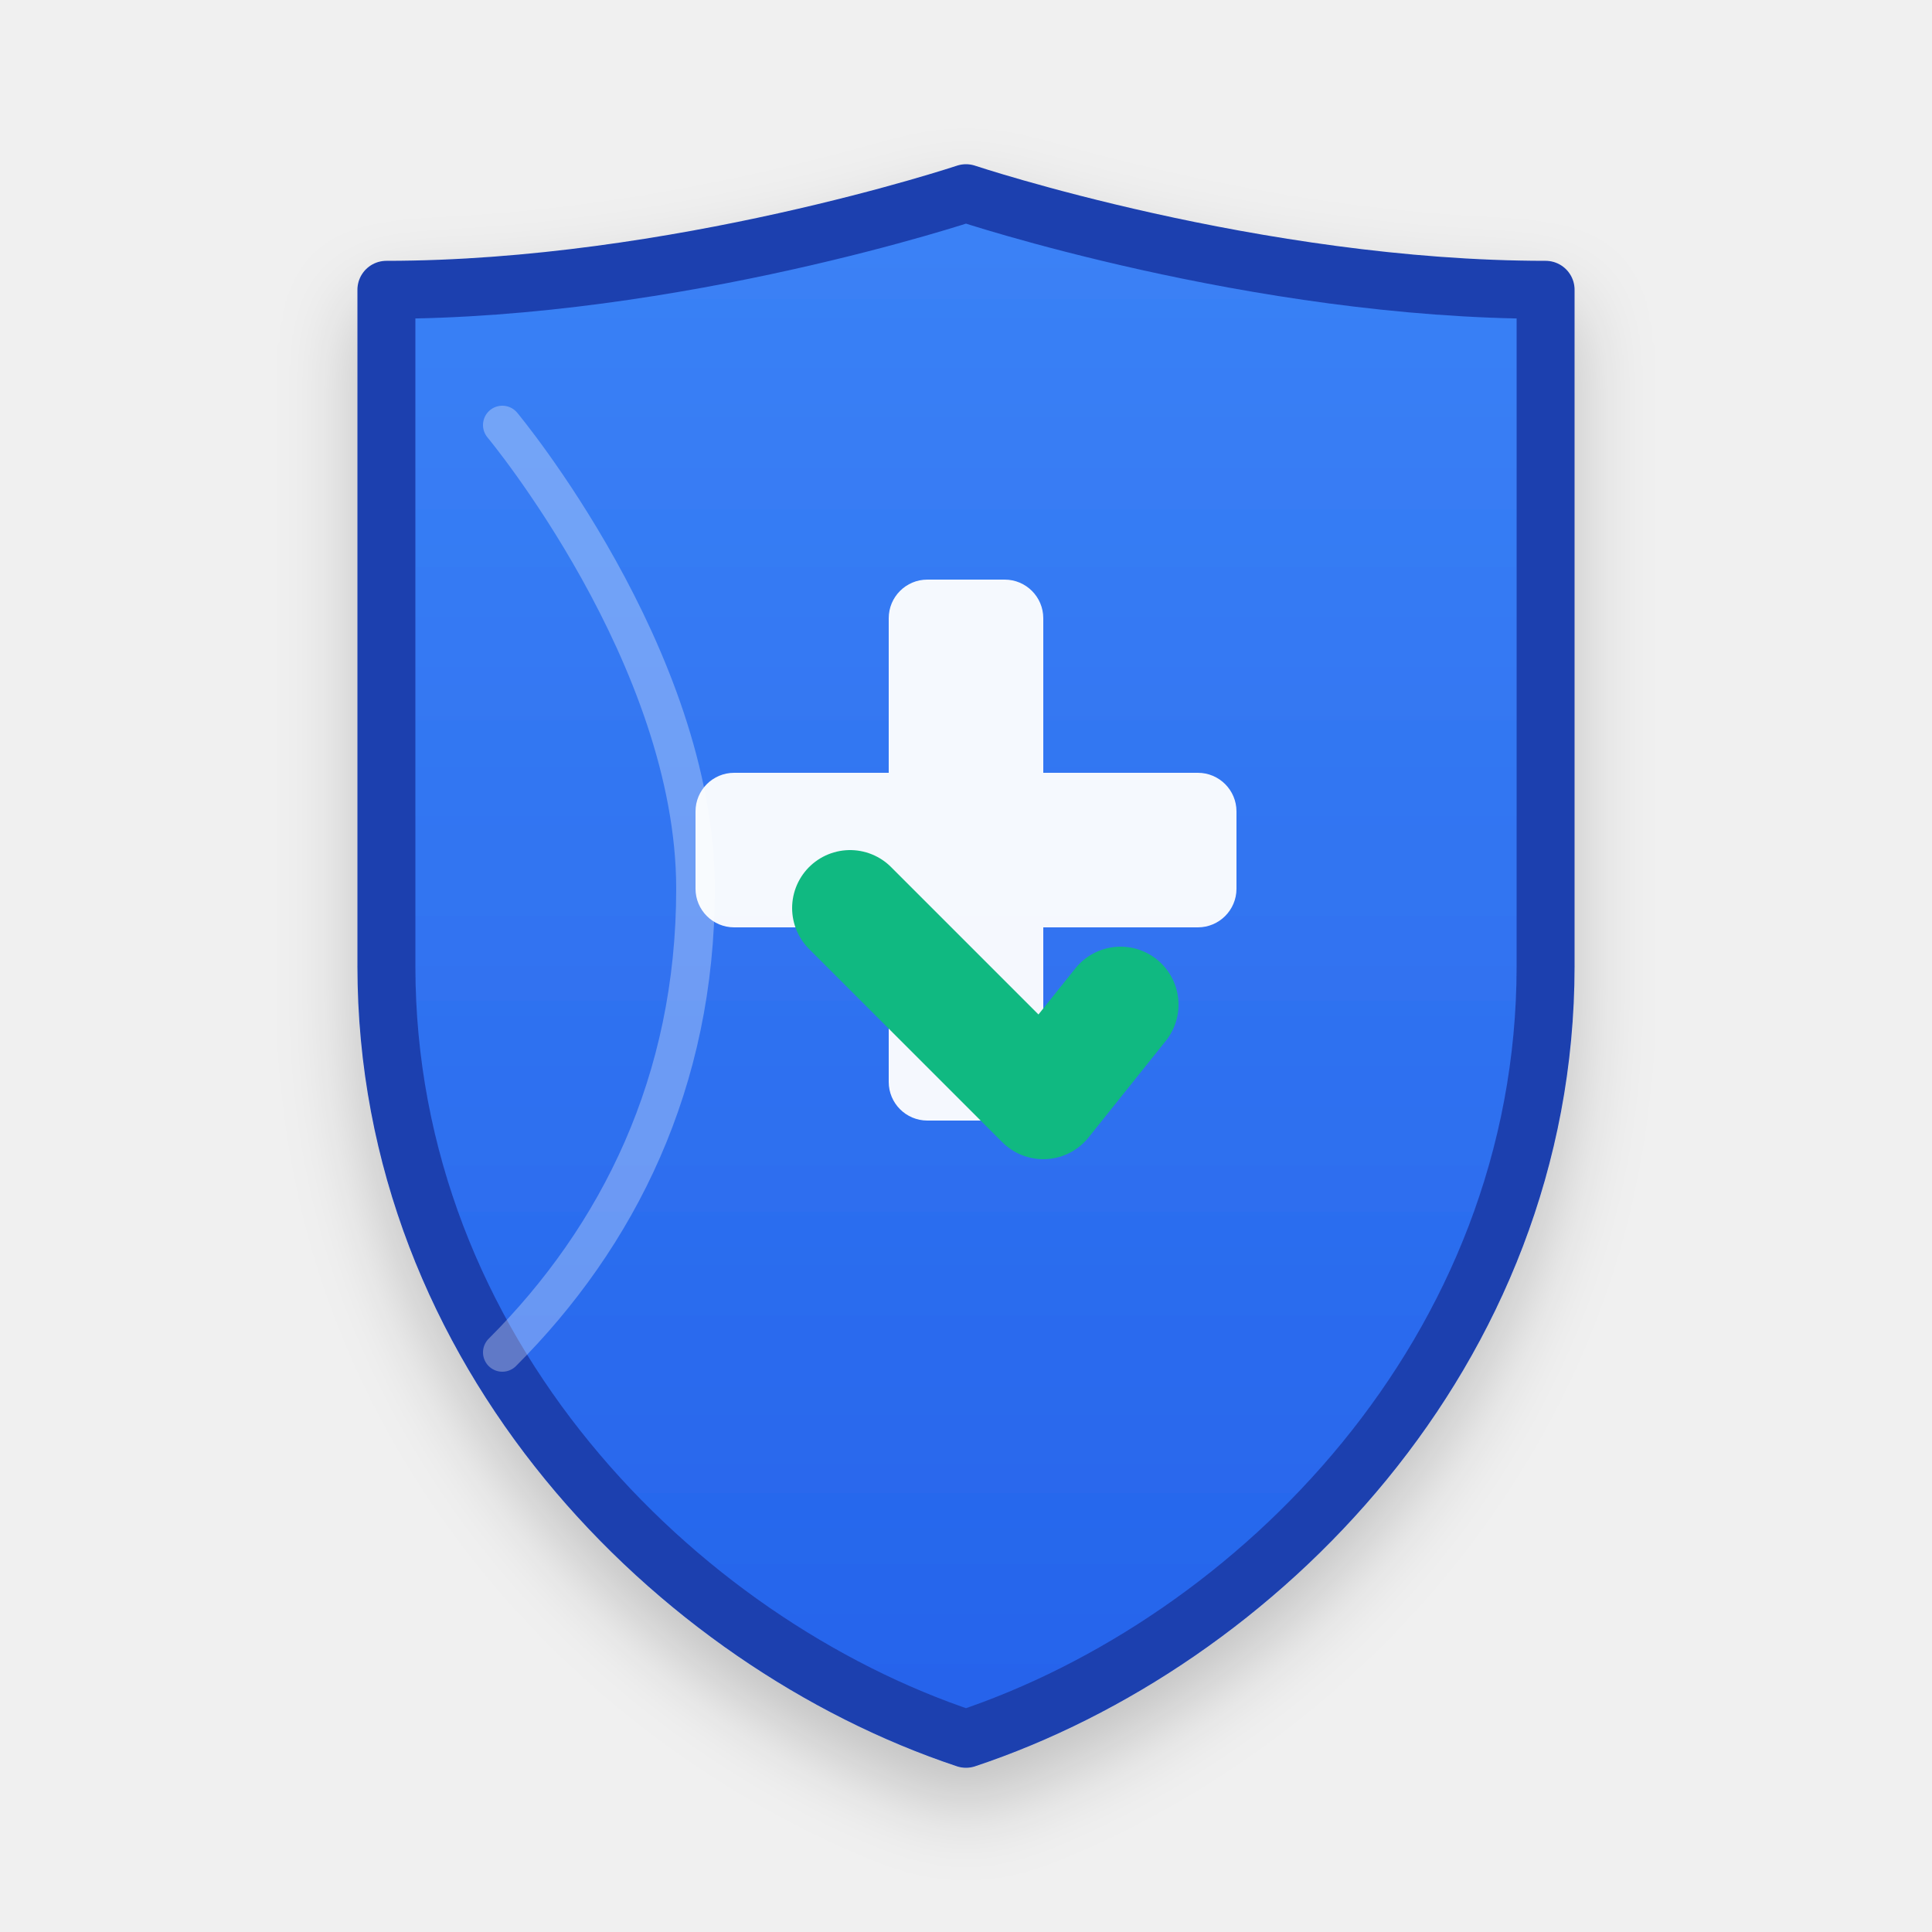
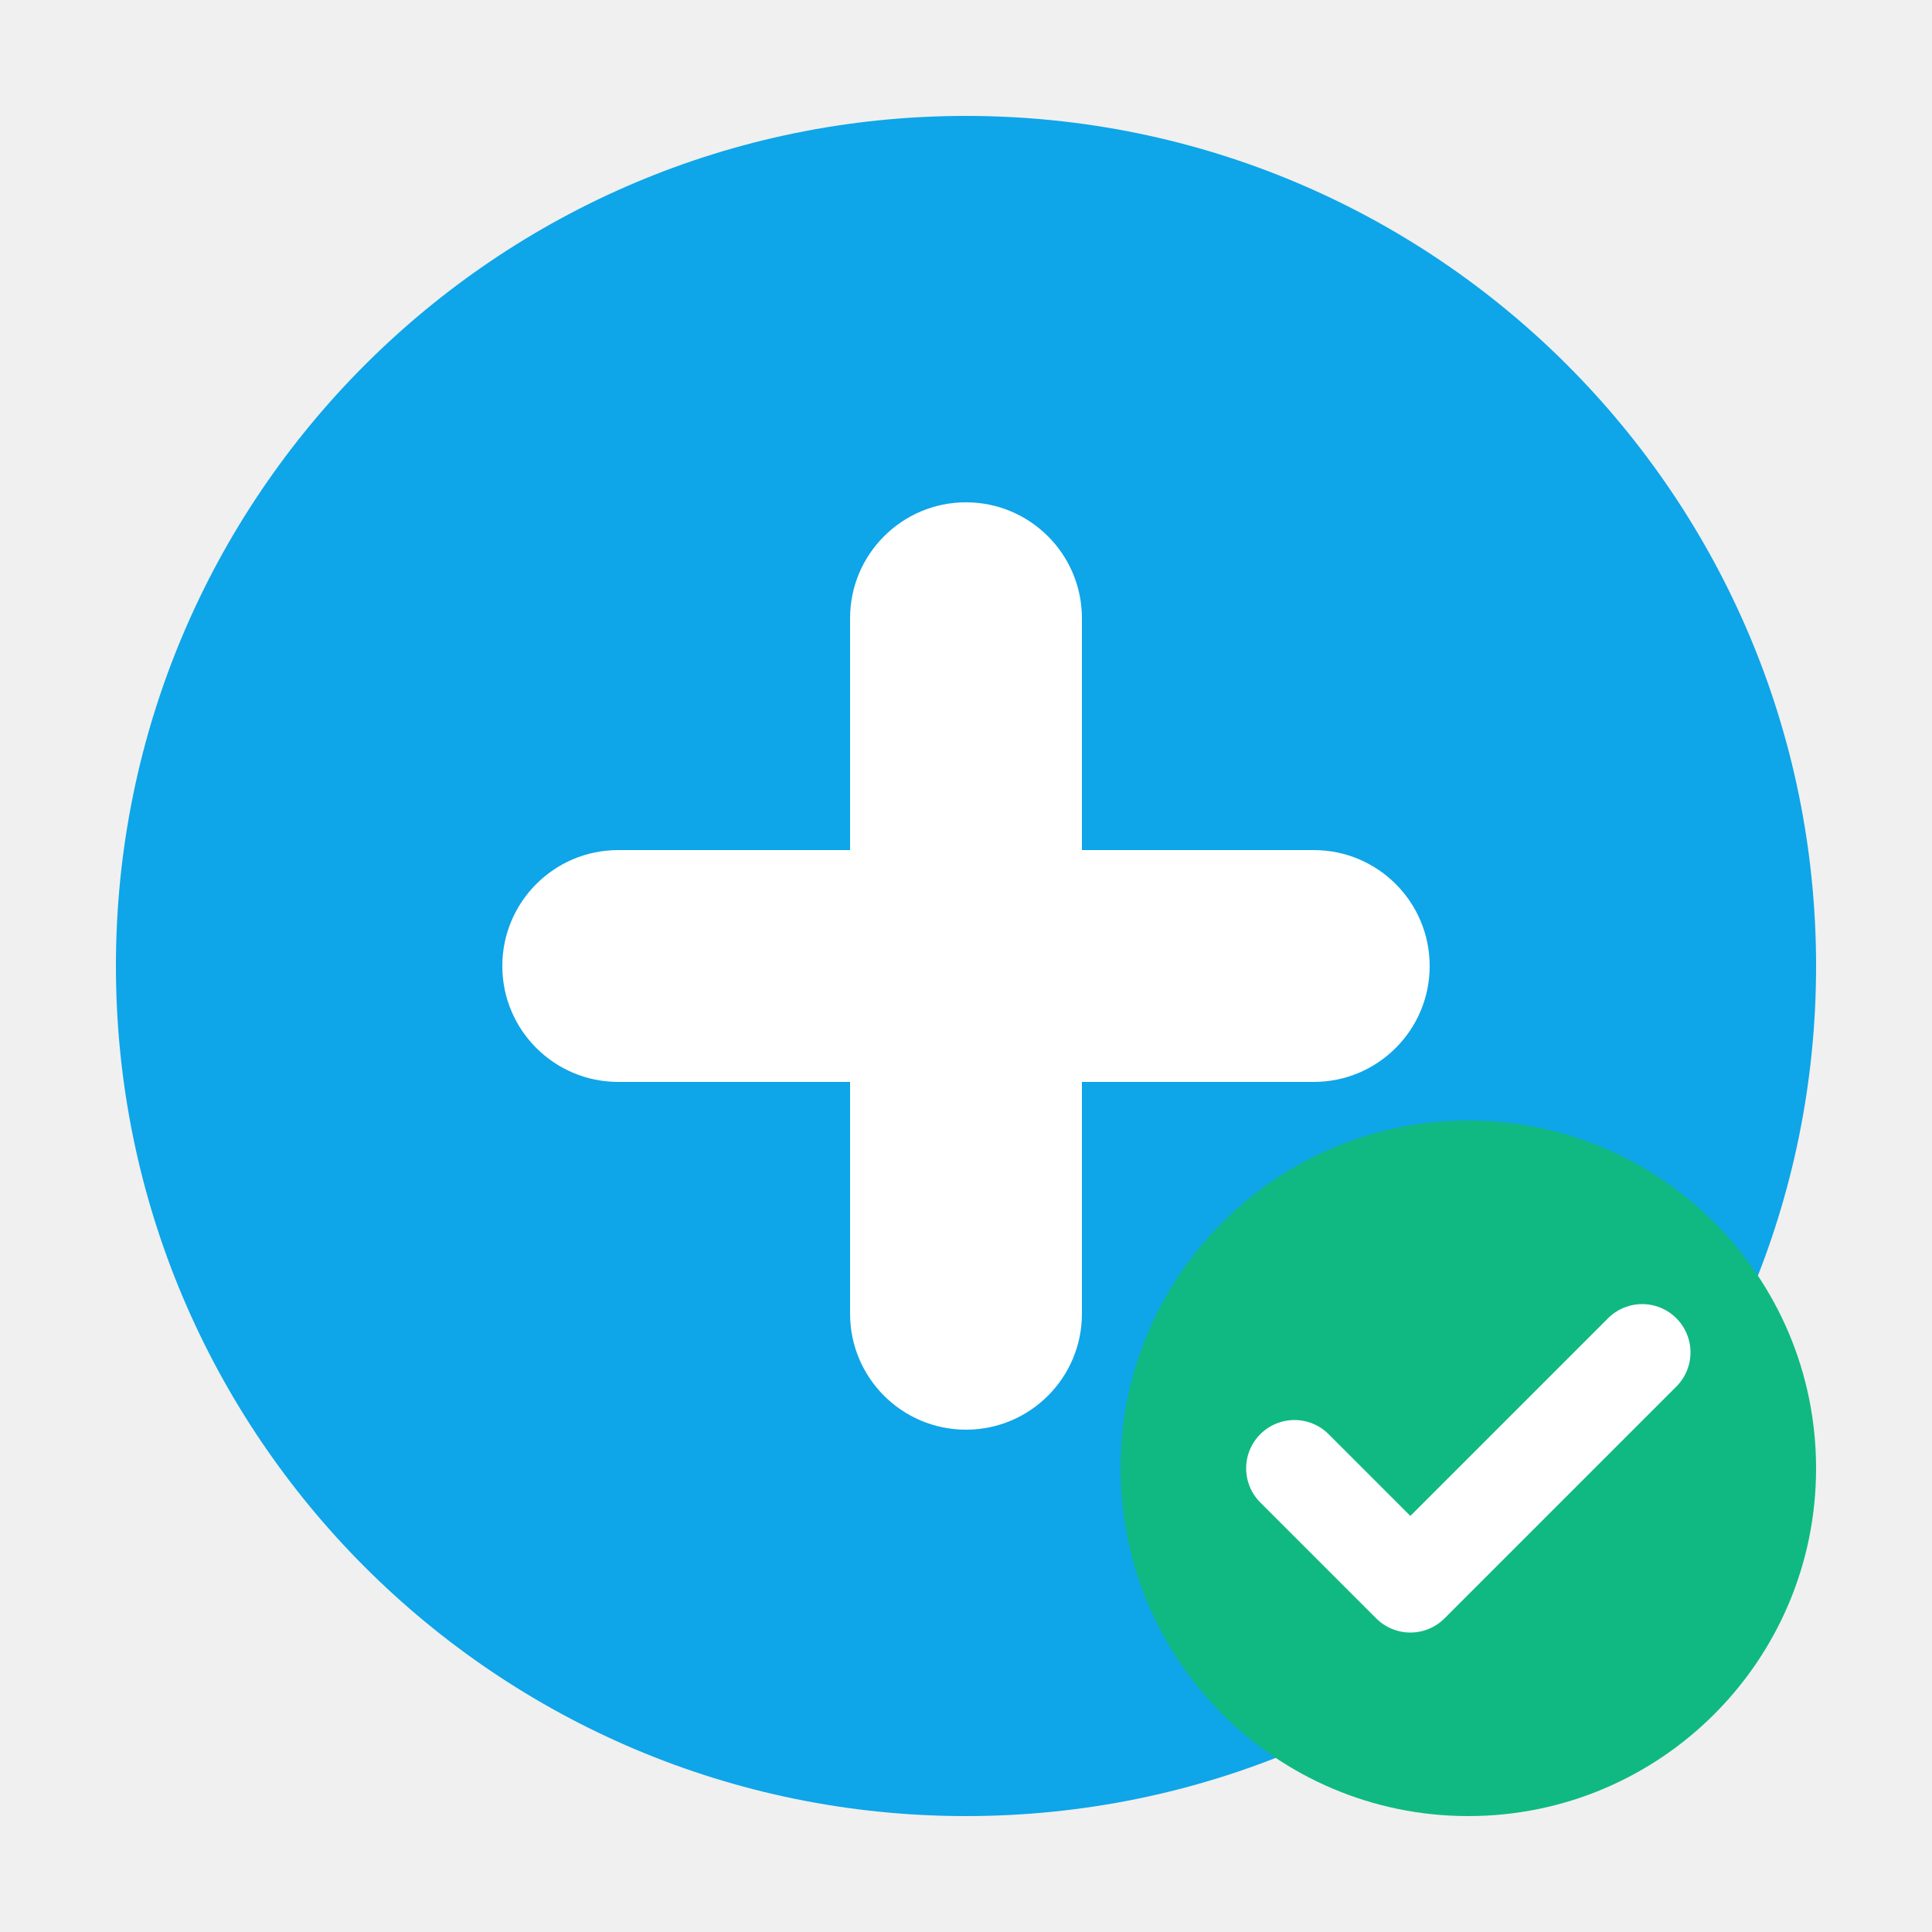
<svg xmlns="http://www.w3.org/2000/svg" width="50" height="50" viewBox="0 0 50 50" fill="none">
-   <defs>
-     <linearGradient id="shieldGradient" x1="25" y1="5" x2="25" y2="45" gradientUnits="userSpaceOnUse">
-       <stop offset="0%" stop-color="#3B82F6" />
-       <stop offset="100%" stop-color="#2563EB" />
-     </linearGradient>
-     <filter id="shadow" x="-50%" y="-50%" width="200%" height="200%">
-       <feGaussianBlur in="SourceAlpha" stdDeviation="1" />
-       <feOffset dx="0" dy="1" result="offsetblur" />
-       <feComponentTransfer>
-         <feFuncA type="linear" slope="0.2" />
-       </feComponentTransfer>
-       <feMerge>
-         <feMergeNode />
-         <feMergeNode in="SourceGraphic" />
-       </feMerge>
-     </filter>
-   </defs>
-   <path d="M25 5C25 5 17.5 7.5 10 7.5C10 7.5 10 18.75 10 25C10 35 17.5 42.5 25 45C32.5 42.5 40 35 40 25C40 18.75 40 7.5 40 7.5C32.5 7.5 25 5 25 5Z" fill="url(#shieldGradient)" stroke="#1E40AF" stroke-width="1.5" stroke-linejoin="round" filter="url(#shadow)" />
-   <g opacity="0.95">
-     <rect x="23" y="15" width="4" height="14" rx="1" fill="white" />
-     <rect x="18" y="20" width="14" height="4" rx="1" fill="white" />
-   </g>
-   <path d="M29 26L27 28.5L22 23.5" stroke="#10B981" stroke-width="3" stroke-linecap="round" stroke-linejoin="round" />
-   <path d="M13 11C13 11 18 17 18 23C18 28 16 32 13 35" stroke="white" stroke-width="1" stroke-linecap="round" opacity="0.3" />
+   <circle cx="25" cy="25" r="22" fill="#0EA5E9" />
+   <rect x="22" y="13" width="6" height="24" rx="3" fill="white" />
+   <rect x="13" y="22" width="24" height="6" rx="3" fill="white" />
+   <circle cx="38" cy="38" r="9" fill="#10B981" />
+   <path d="M33.5 38L36.5 41L42.5 35" stroke="white" stroke-width="2.5" stroke-linecap="round" stroke-linejoin="round" />
</svg>
